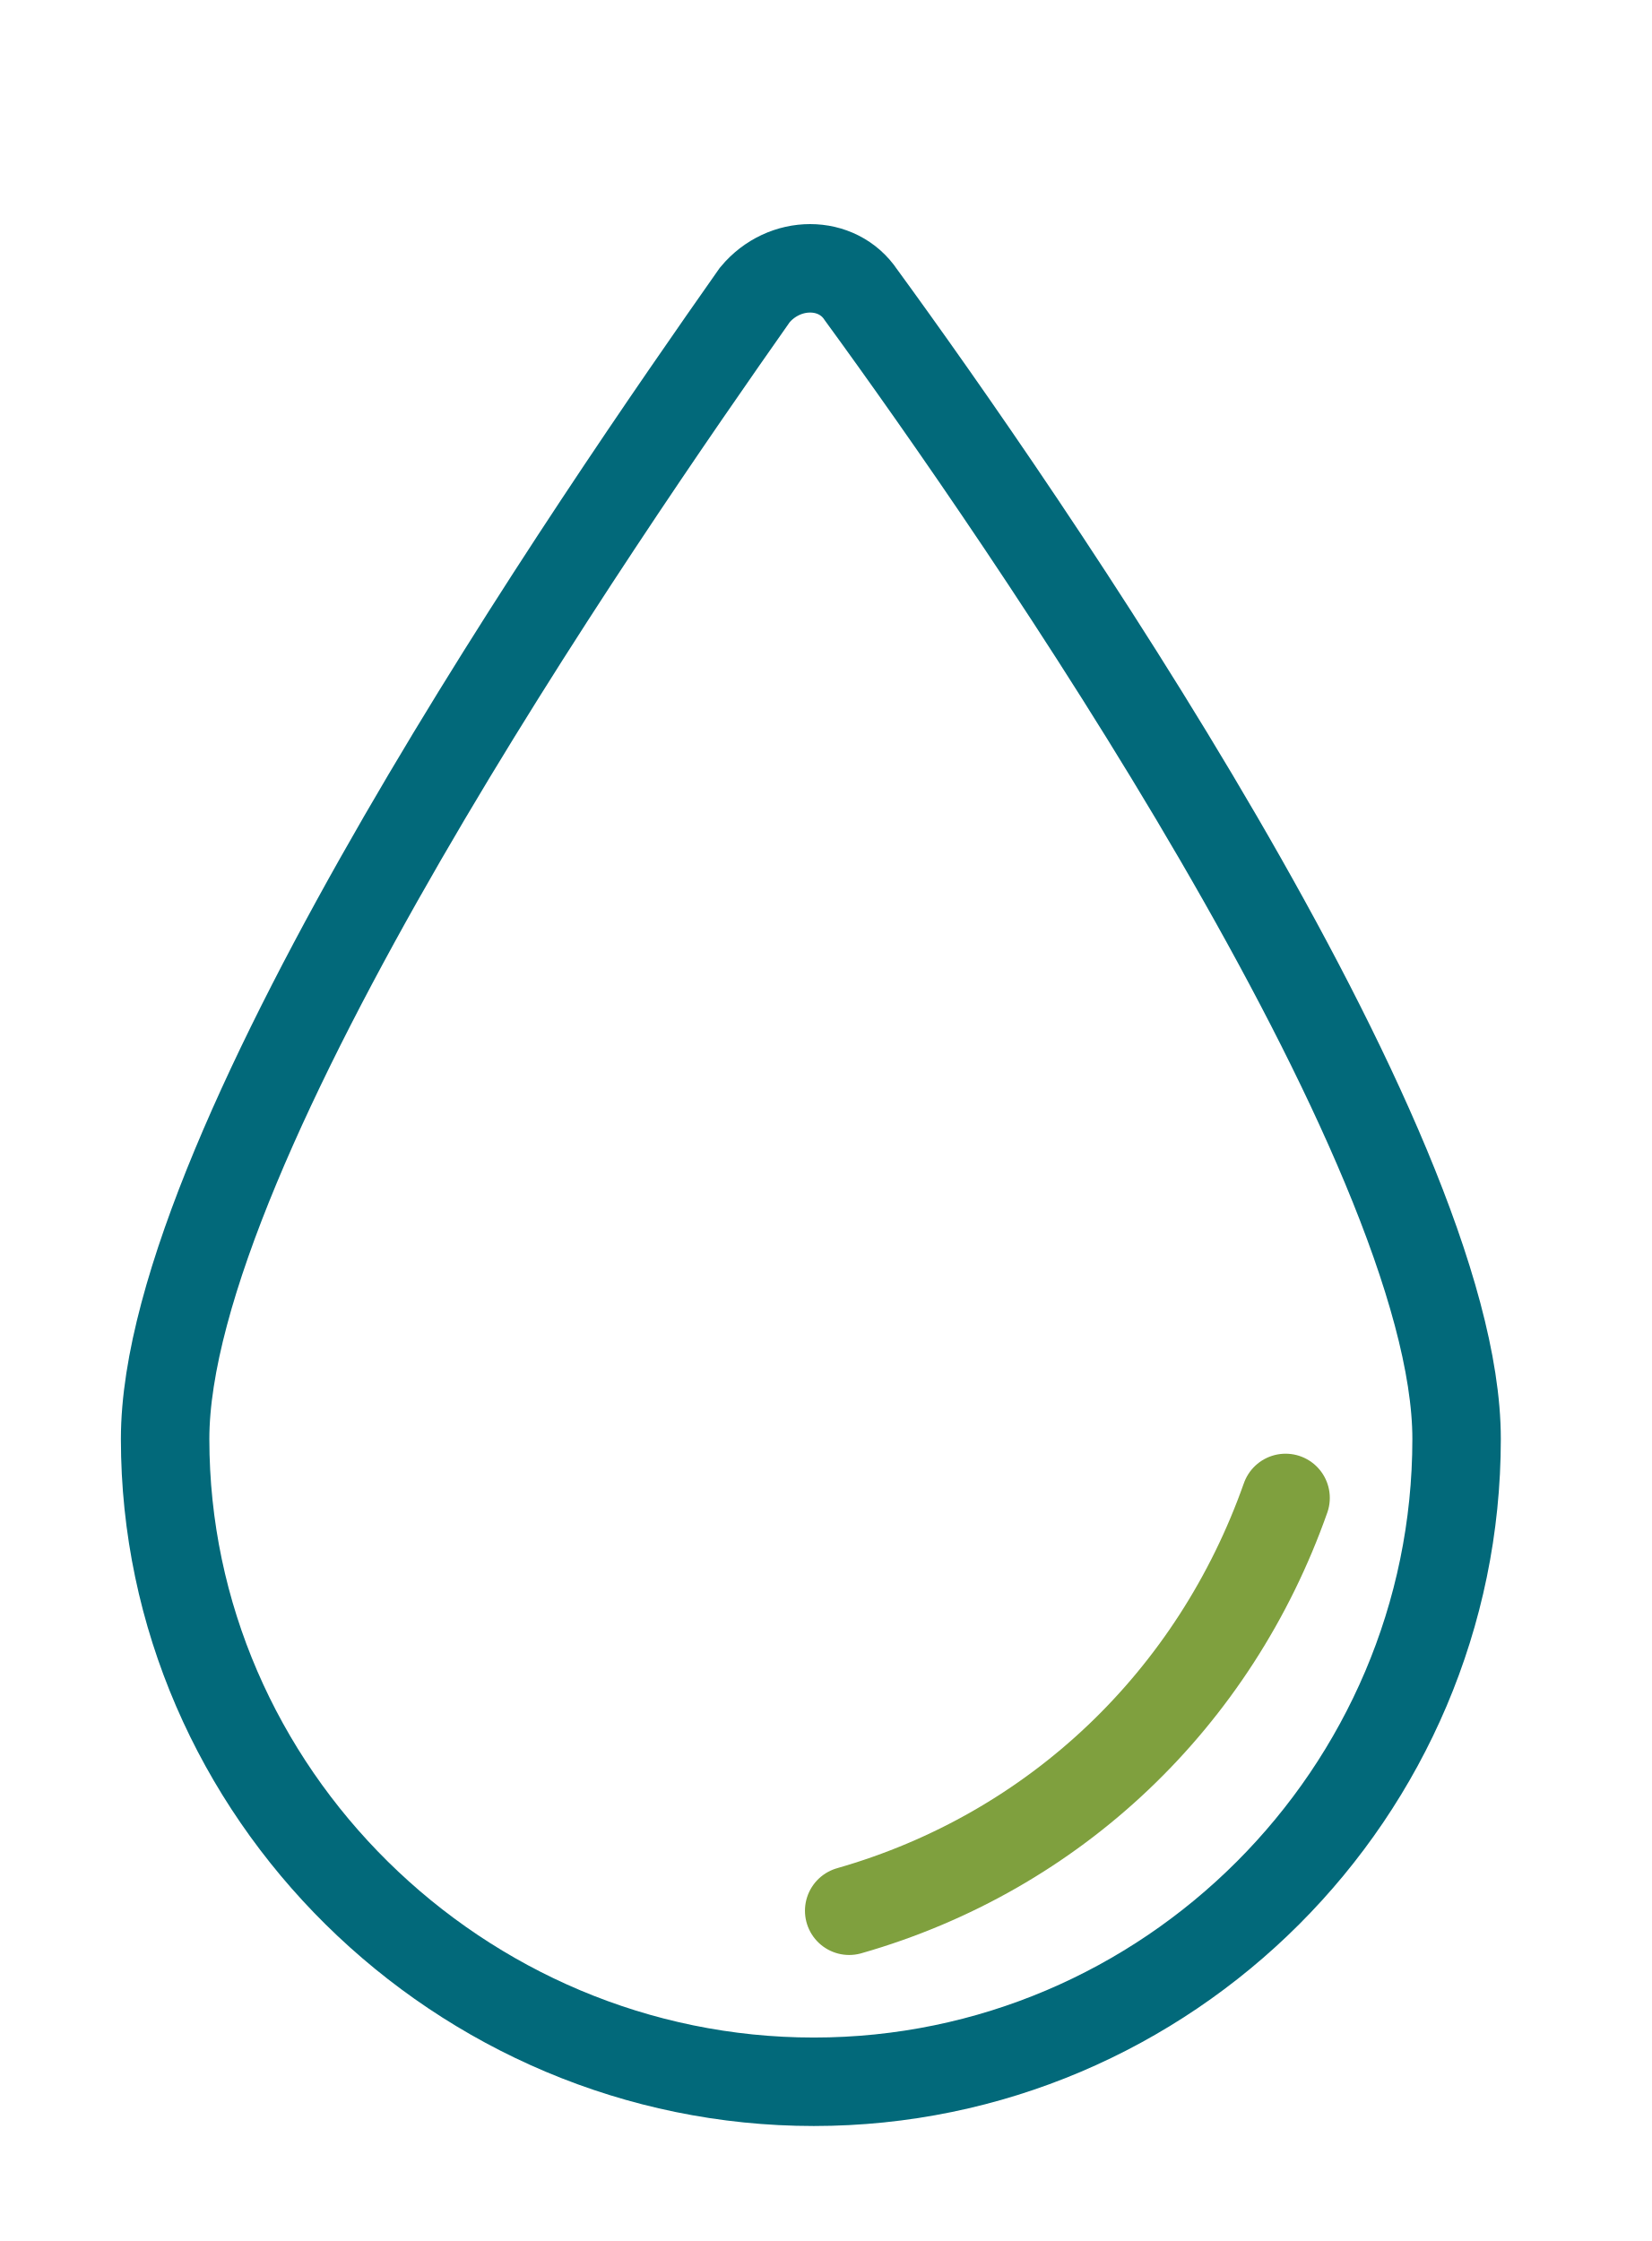
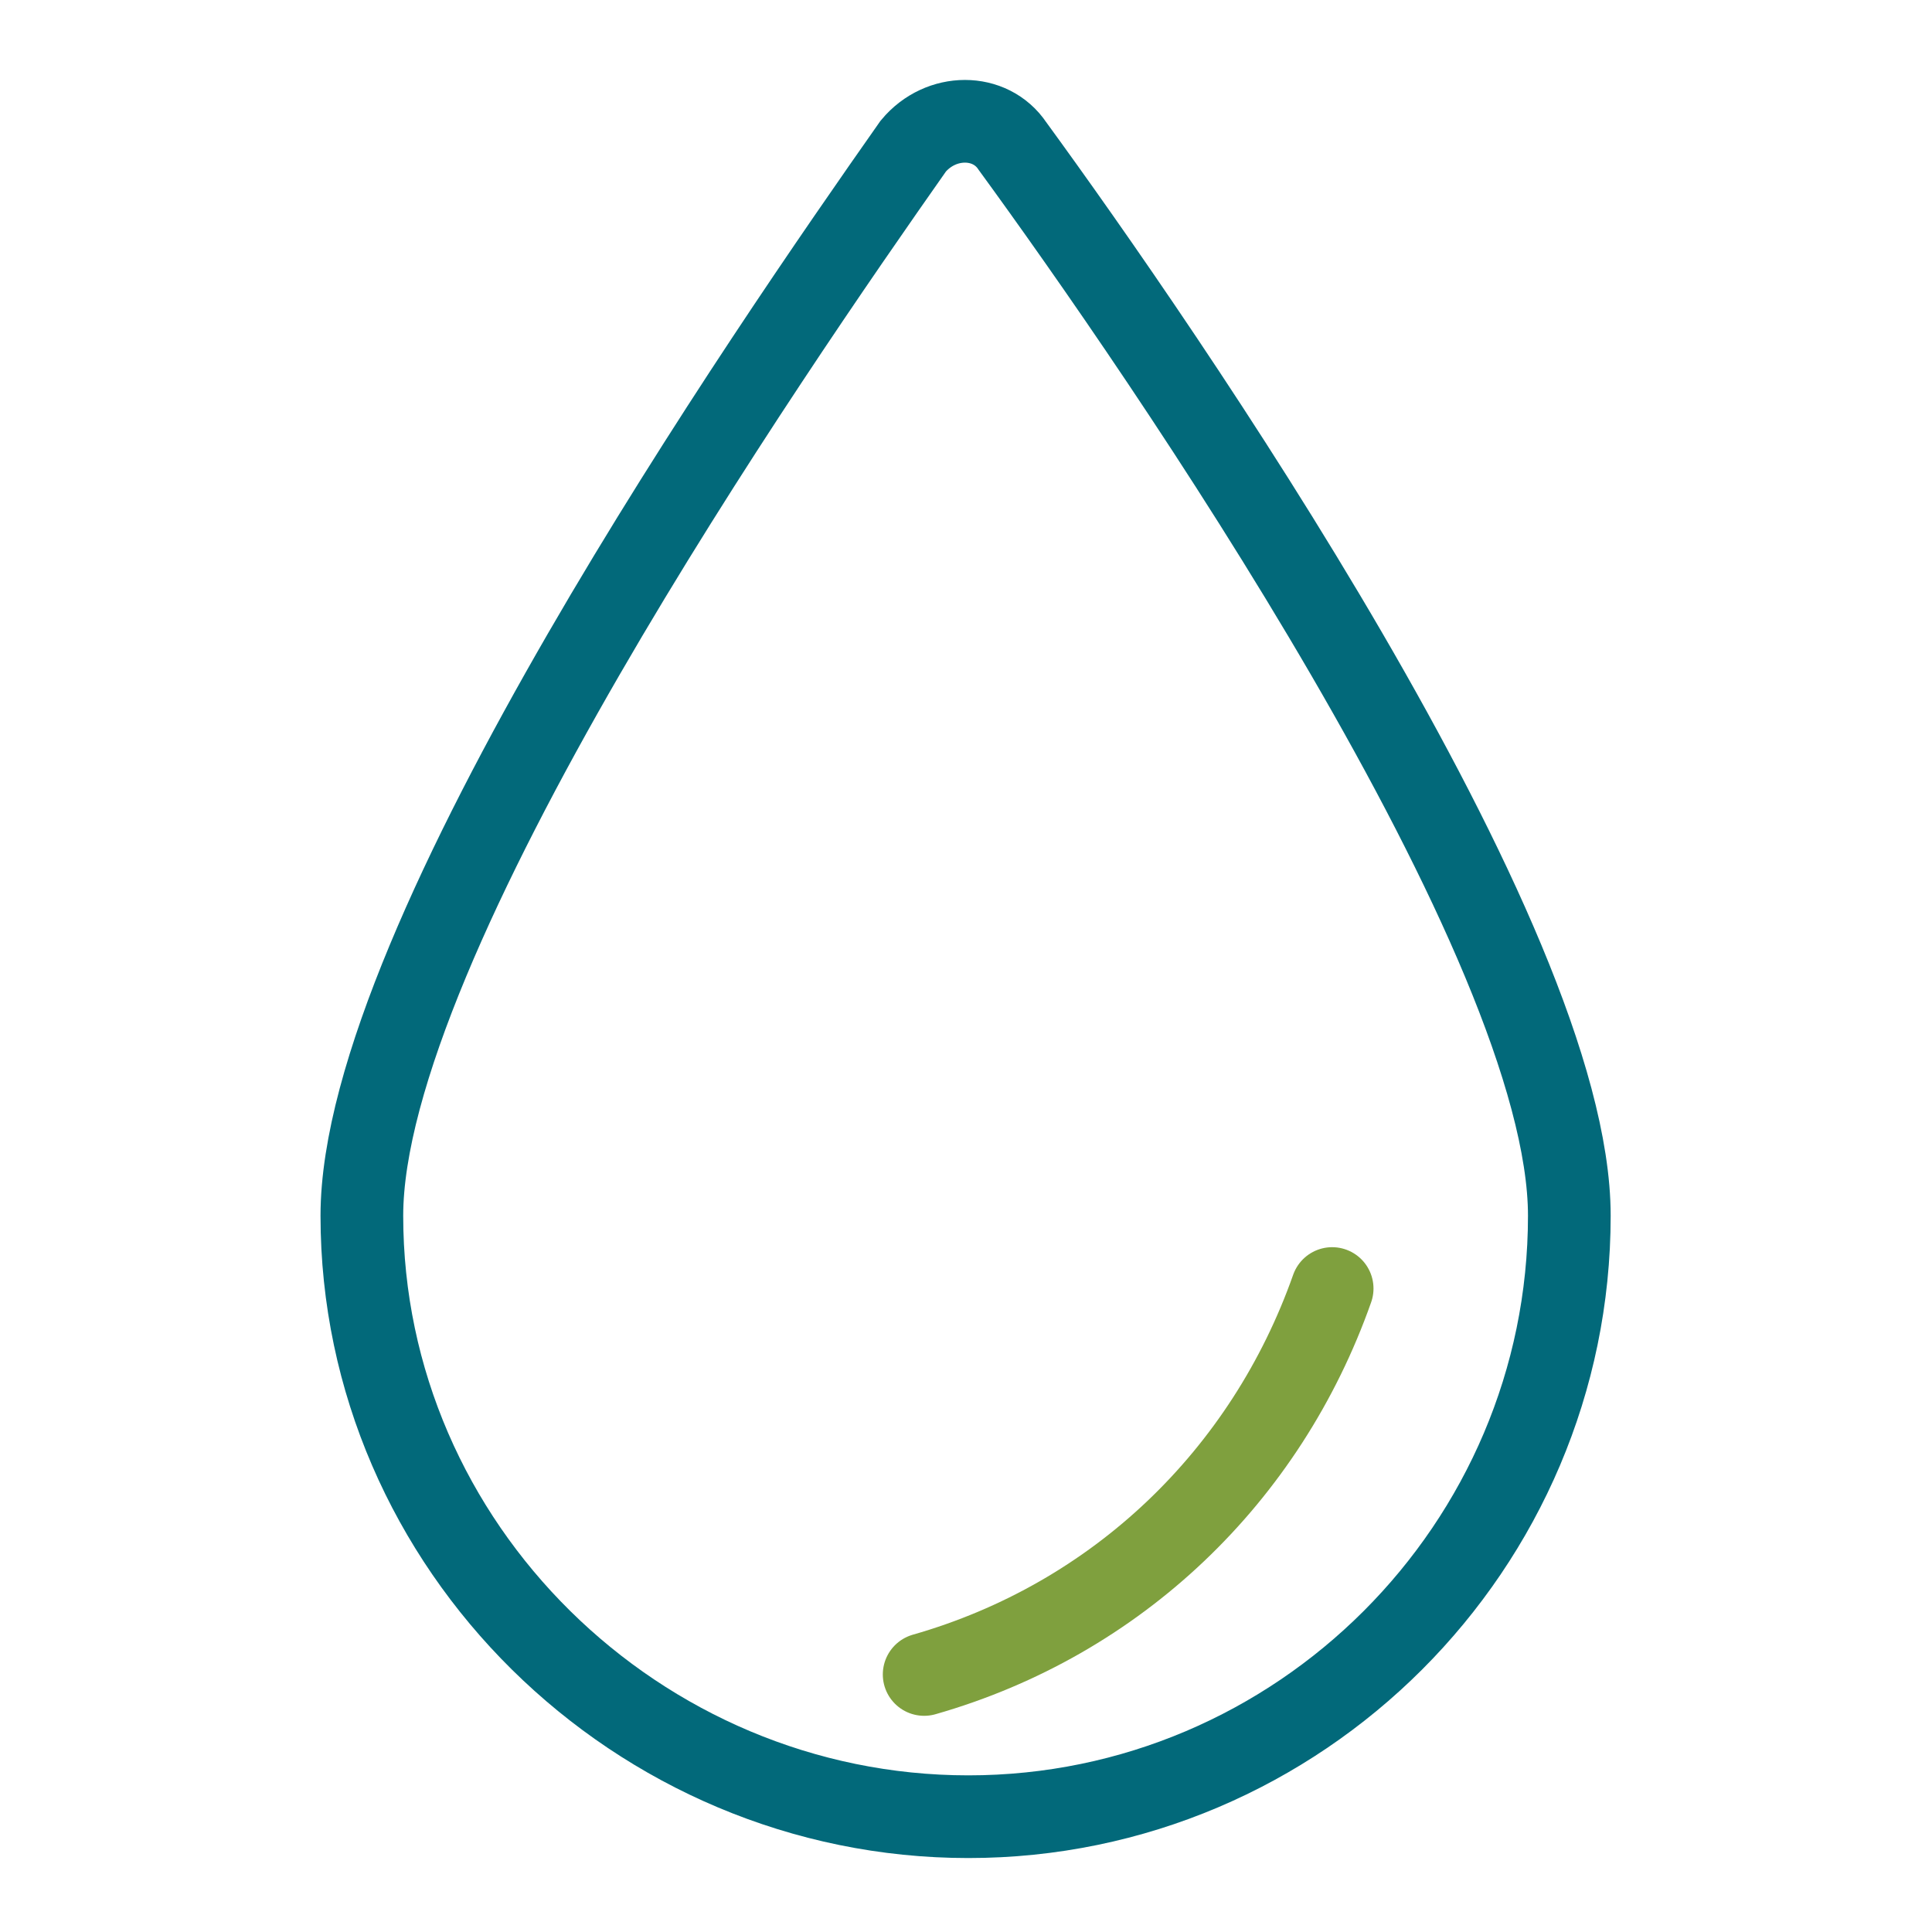
- <svg xmlns="http://www.w3.org/2000/svg" viewBox="0 0 28 38">
-   <switch>
-     <g>
-       <g fill="none" stroke-width="1.5" stroke-miterlimit="10">
-         <path d="M24.7 24.4c0 6-4.9 10.9-10.9 10.9s-11-4.9-11-10.9c0-5 7.4-15.7 10-19.4.5-.6 1.4-.6 1.8 0 2.7 3.7 10.1 14.4 10.1 19.4z" stroke="#02697a" />
-         <path d="M21.8 25.4c-1.2 3.4-3.9 6-7.4 7" stroke="#7fa03e" stroke-linecap="round" stroke-linejoin="round" />
-       </g>
-     </g>
-   </switch>
+ <svg xmlns="http://www.w3.org/2000/svg" height="50" width="50">
+   <path d="M40.614 31.463c0 8.562-6.991 15.553-15.553 15.553-8.561 0-15.696-6.991-15.696-15.553 0-7.134 10.56-22.402 14.27-27.682.713-.856 1.997-.856 2.568 0 3.852 5.28 14.411 20.548 14.411 27.682z" stroke="#02697a" fill="none" stroke-width="2.14" stroke-miterlimit="10" />
+   <path d="M34.476 33.347c-1.712 4.852-5.565 8.561-10.559 9.988" stroke="#7fa03e" stroke-linecap="round" stroke-linejoin="round" fill="none" stroke-width="2.14" stroke-miterlimit="10" />
</svg>
